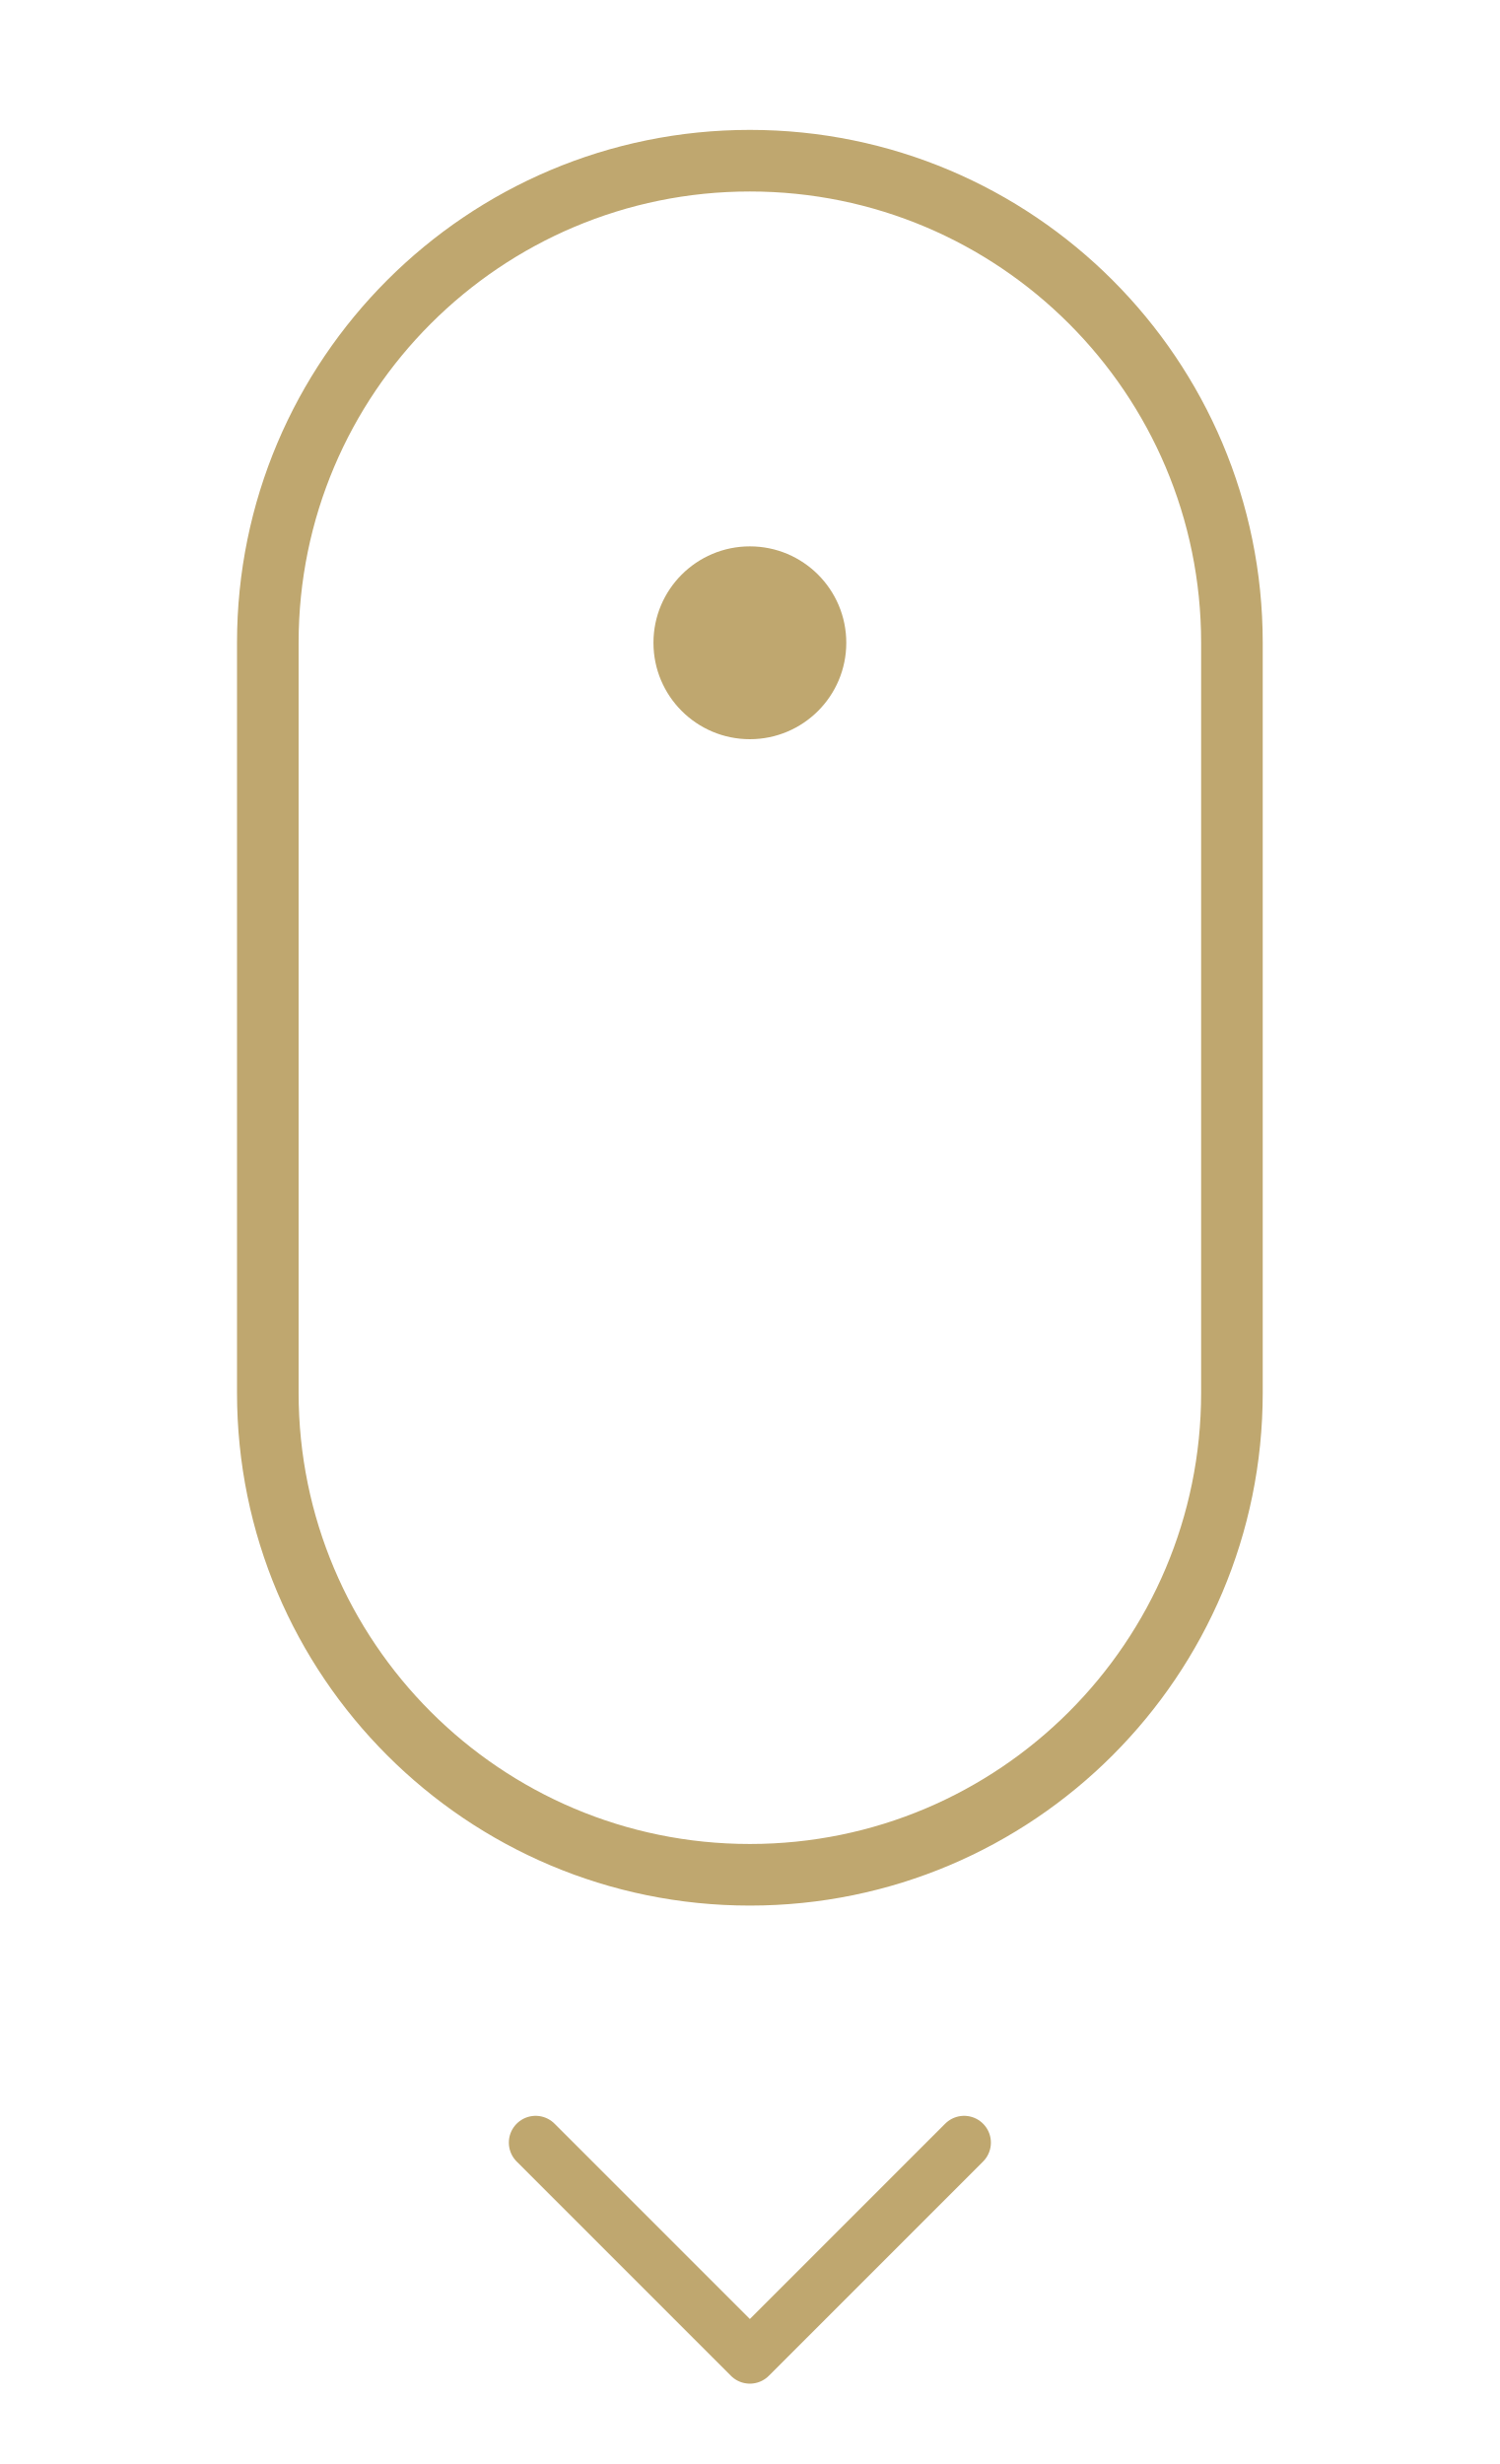
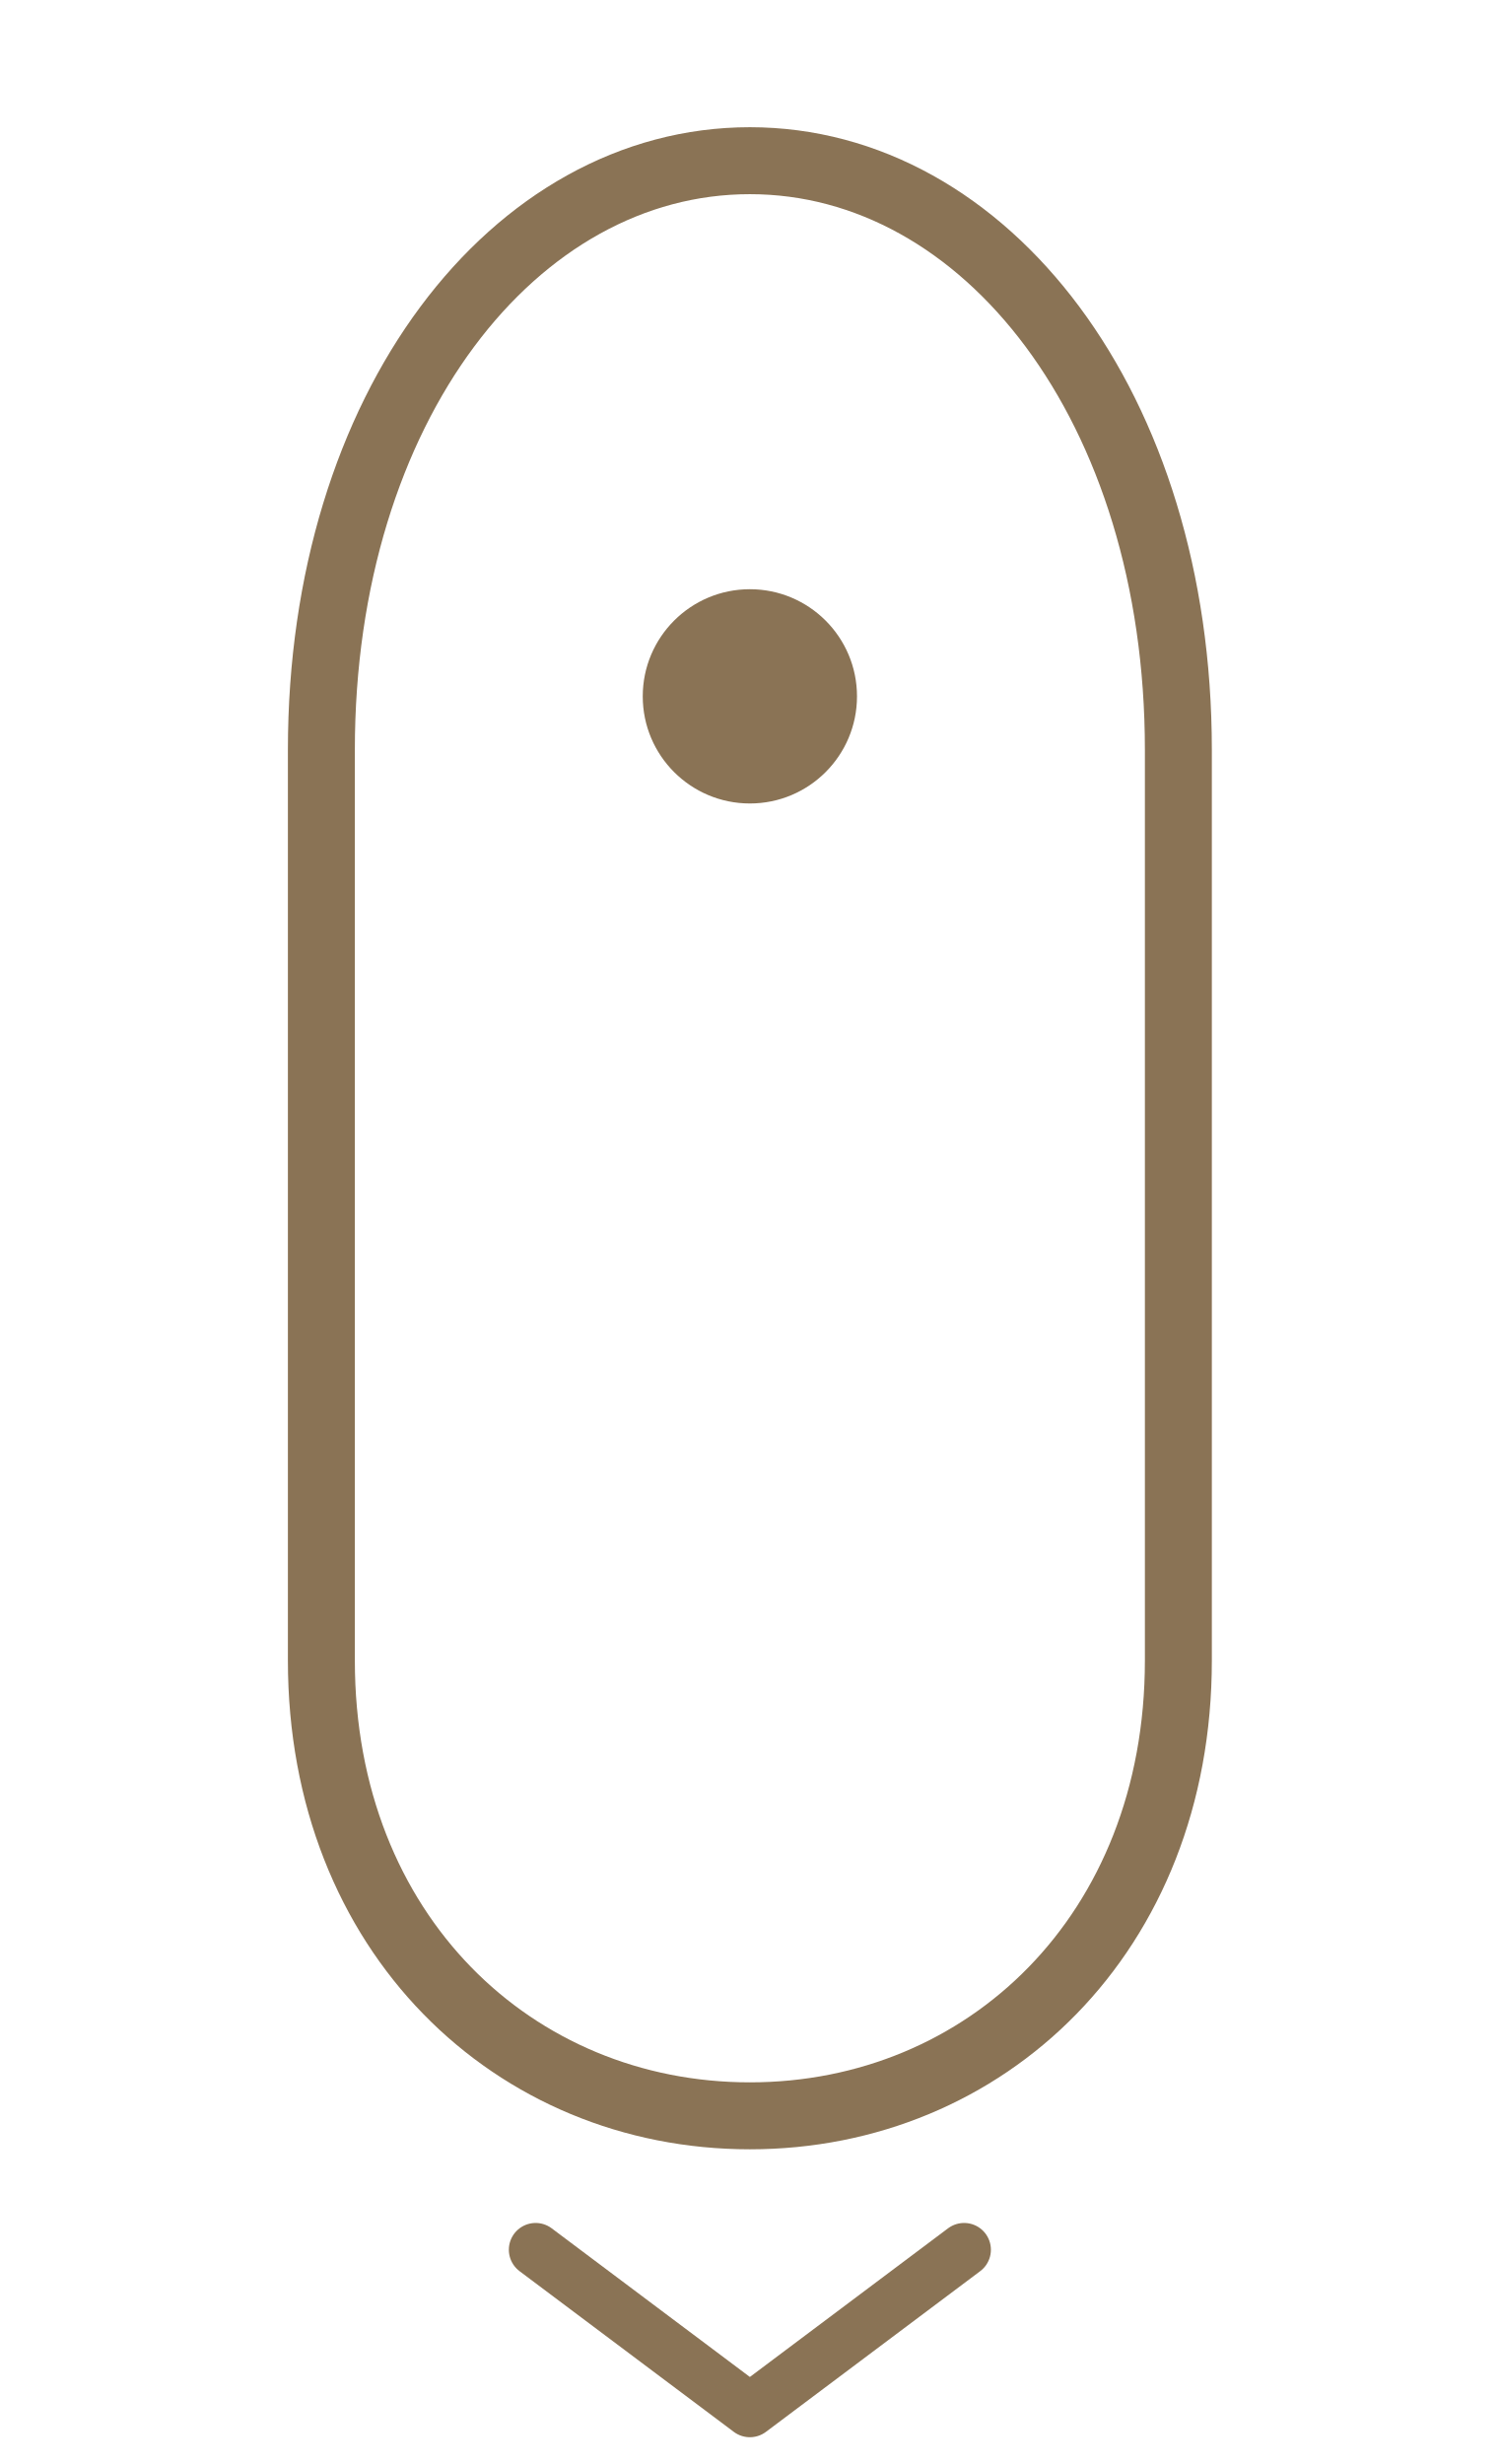
- <svg xmlns="http://www.w3.org/2000/svg" viewBox="0 0 28 46" role="img" aria-labelledby="title desc">
-   <style>
-     .dot { animation: scroll-dot 1.8s ease-in-out infinite; }
-     .outline { animation: outline-breathe 3.6s ease-in-out infinite; }
-     @keyframes scroll-dot {
-       0% { opacity: 0; transform: translateY(0); }
-       22% { opacity: 1; }
-       72% { opacity: .2; transform: translateY(12px); }
-       100% { opacity: 0; transform: translateY(12px); }
-     }
-     @keyframes outline-breathe {
-       0%, 100% { opacity: .58; }
-       50% { opacity: .9; }
-     }
-     @media (prefers-reduced-motion: reduce) { * { animation: none !important; } }
-   </style>
-   <g fill="none" stroke="#BFA76F" stroke-linecap="round" stroke-linejoin="round">
-     <rect class="outline" x="5" y="3" width="18" height="32" rx="9" stroke-width="1.15" />
-     <path class="outline" d="M10 40l4 4 4-4" stroke-width="1" />
-     <circle class="dot" cx="14" cy="12" r="1.8" fill="#BFA76F" stroke="none" />
+ <svg xmlns="http://www.w3.org/2000/svg" viewBox="0 0 28 46" role="img" aria-labelledby="scroll-cue-title scroll-cue-desc">
+   <g fill="none" stroke="#8A7355" stroke-linecap="round" stroke-linejoin="round">
+     <path d="M6 31V14C6 7.6 9.6 3 14 3C18.4 3 22 7.6 22 14V31C22 36.1 18.4 39.5 14 39.5C9.6 39.5 6 36.1 6 31Z" stroke-width="1.25" />
+     <path d="M10 42L14 45L18 42" stroke-width="1" />
  </g>
+   <circle cx="14" cy="13" r="2" fill="#8A7355" />
</svg>
